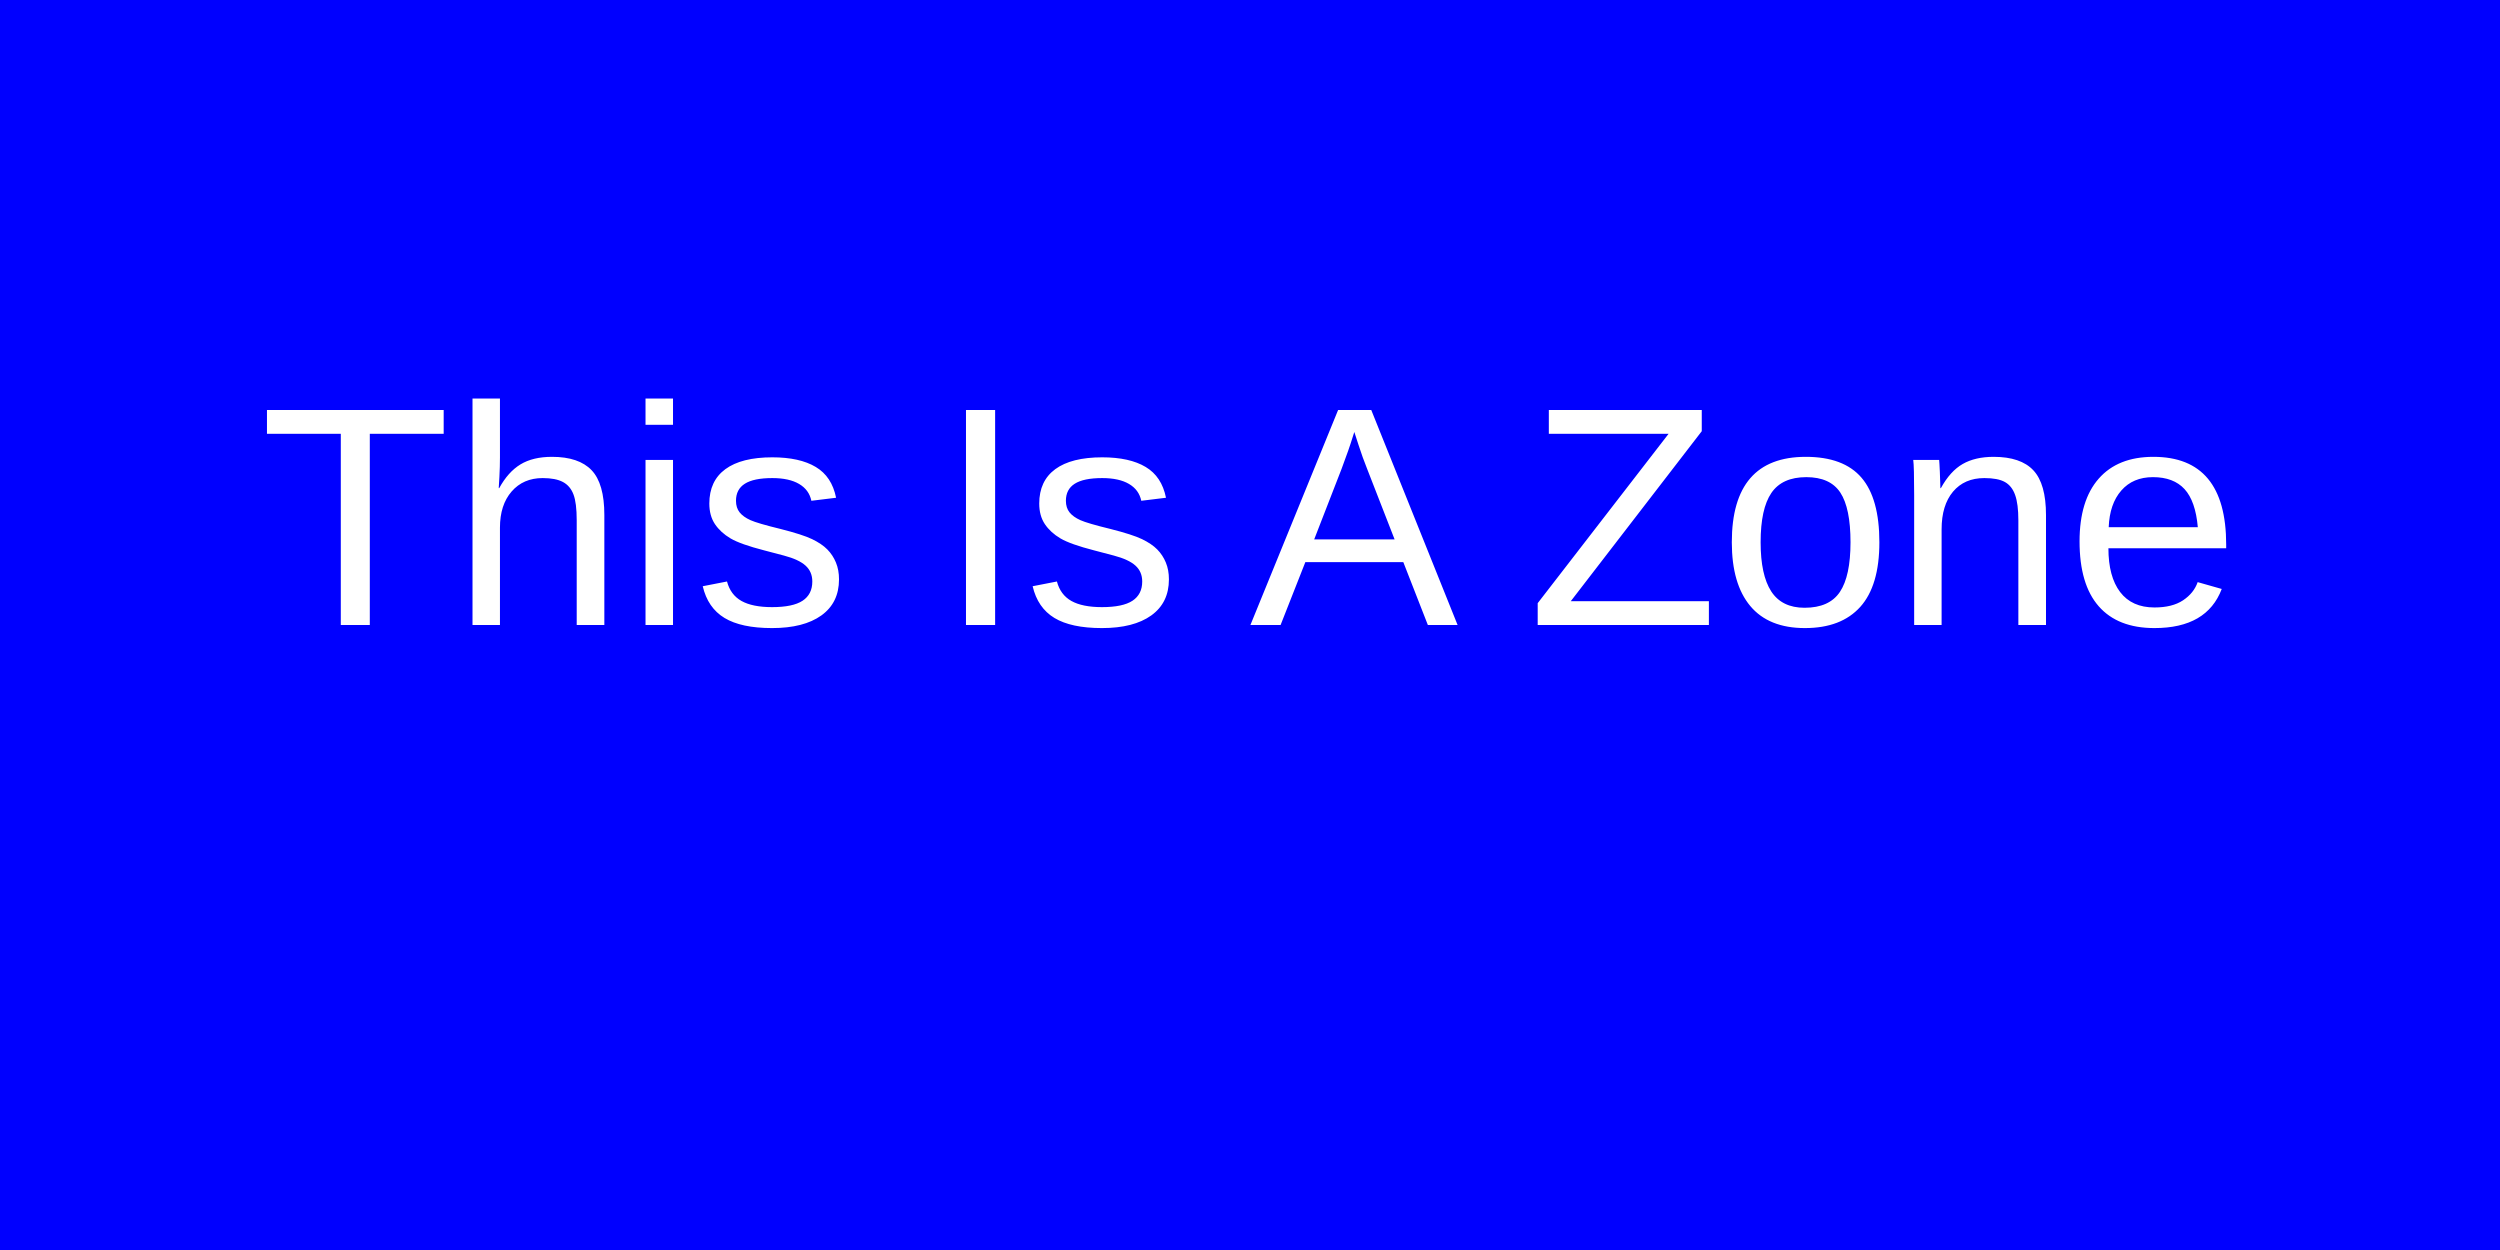
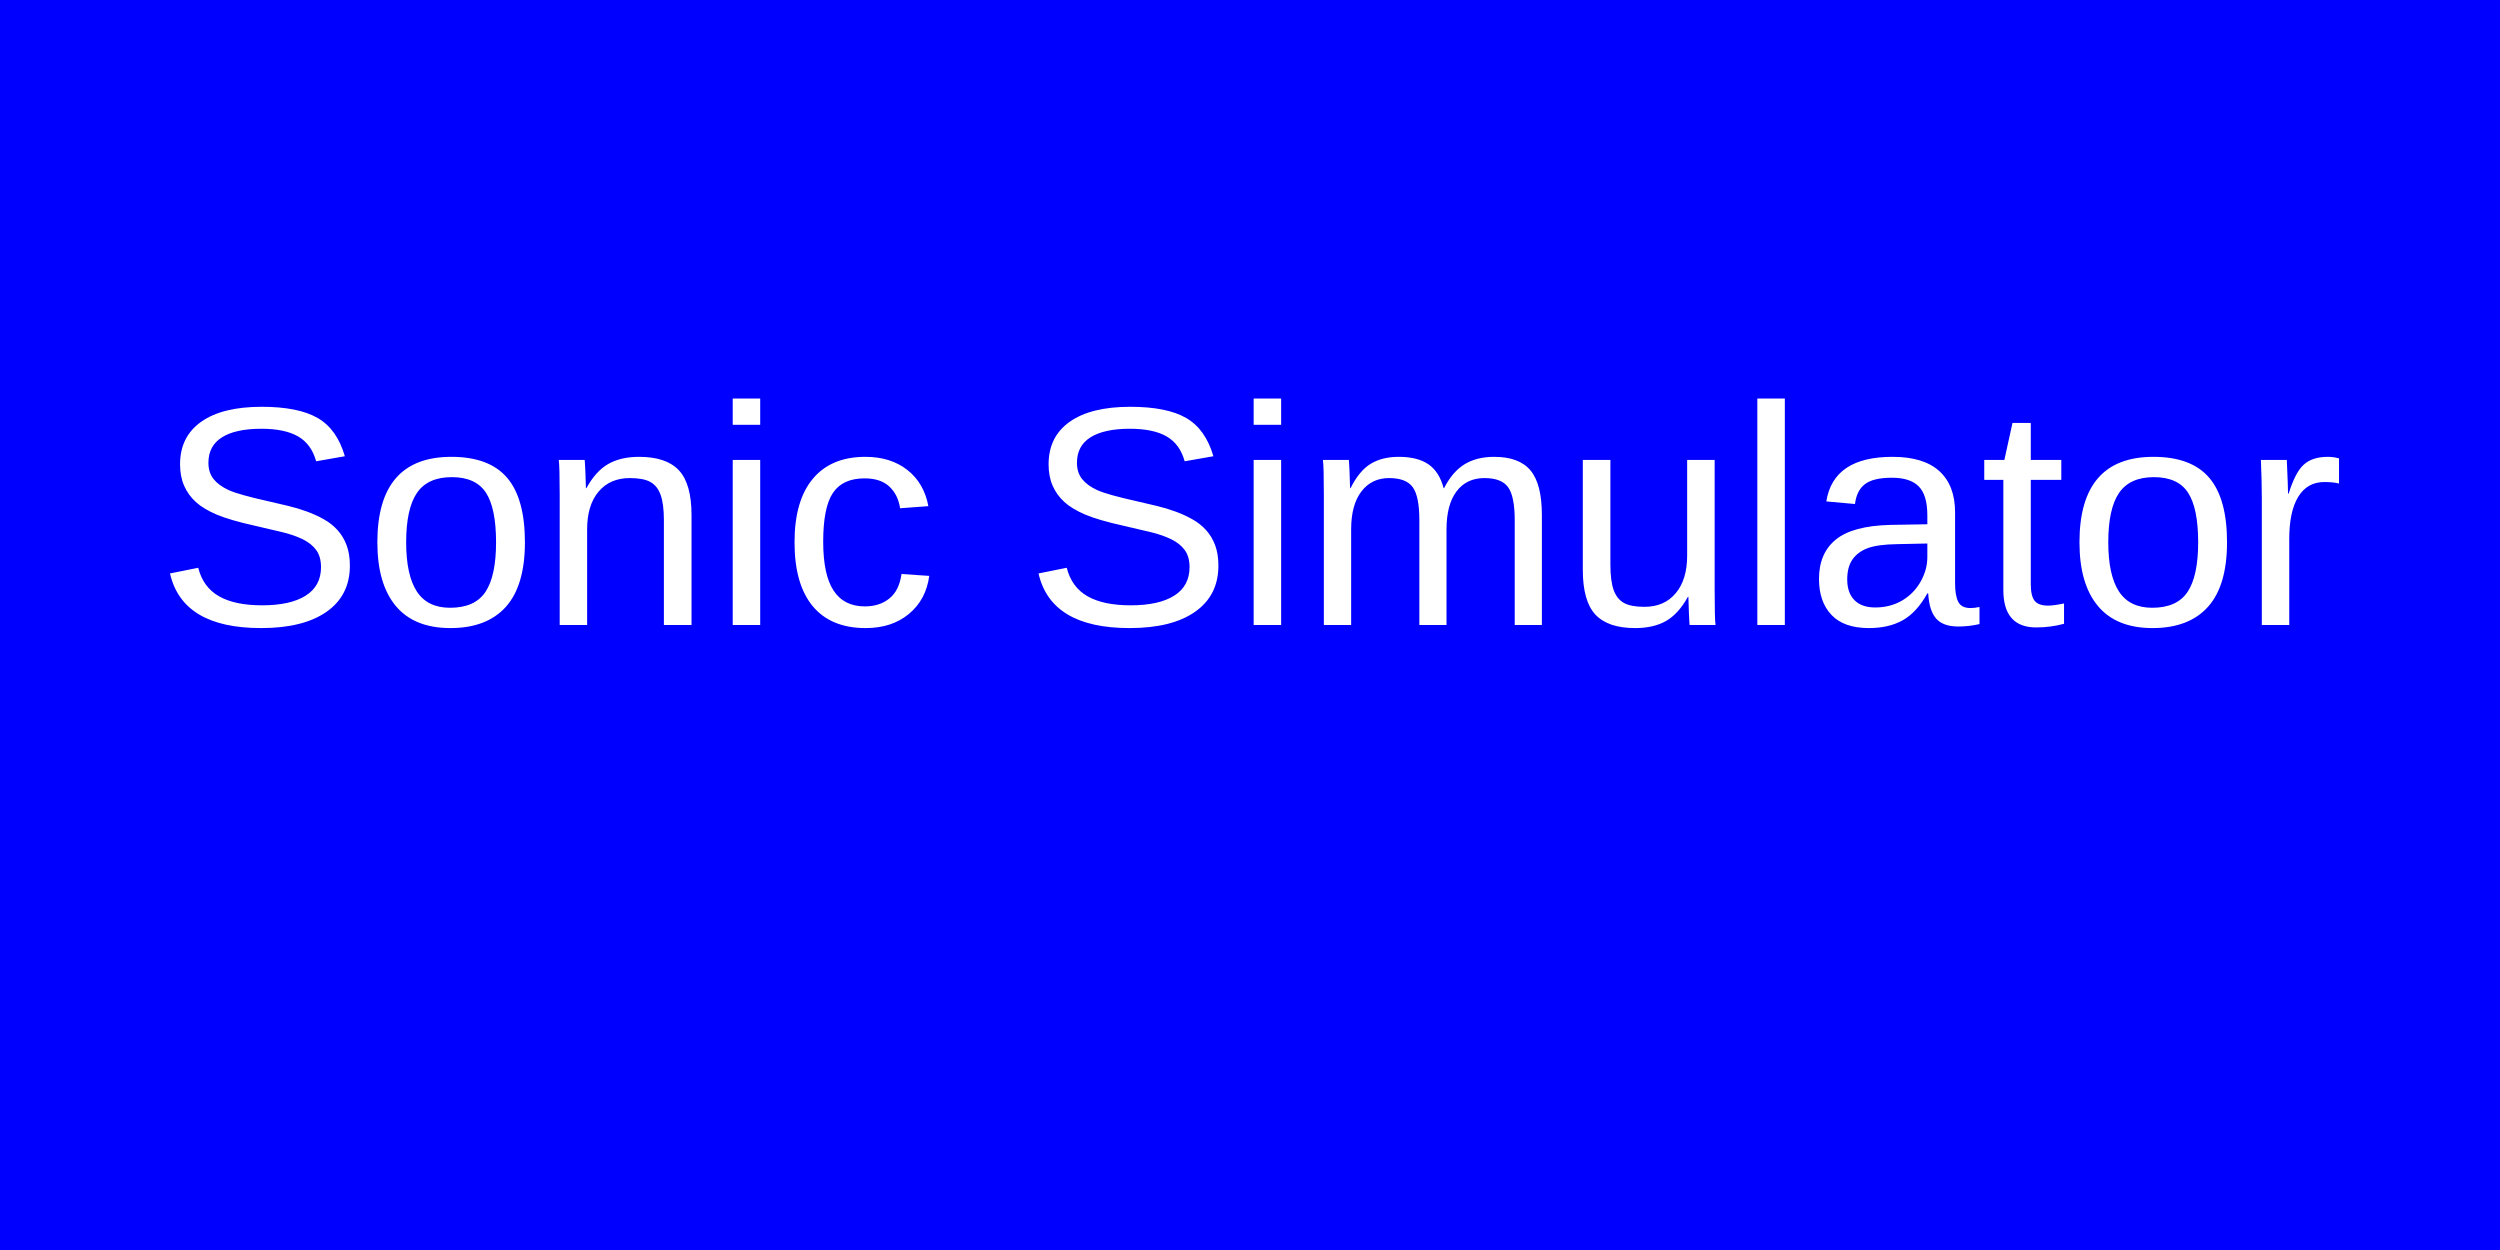
<svg xmlns="http://www.w3.org/2000/svg" width="800" height="400">
  <rect width="800" height="400" fill="blue" />
  <text x="50%" y="50%" font-family="Arial" font-size="100" fill="white" text-anchor="middle" alignment-baseline="middle">
- This Is A Zone
+ Sonic Simulator
  </text>
</svg>
